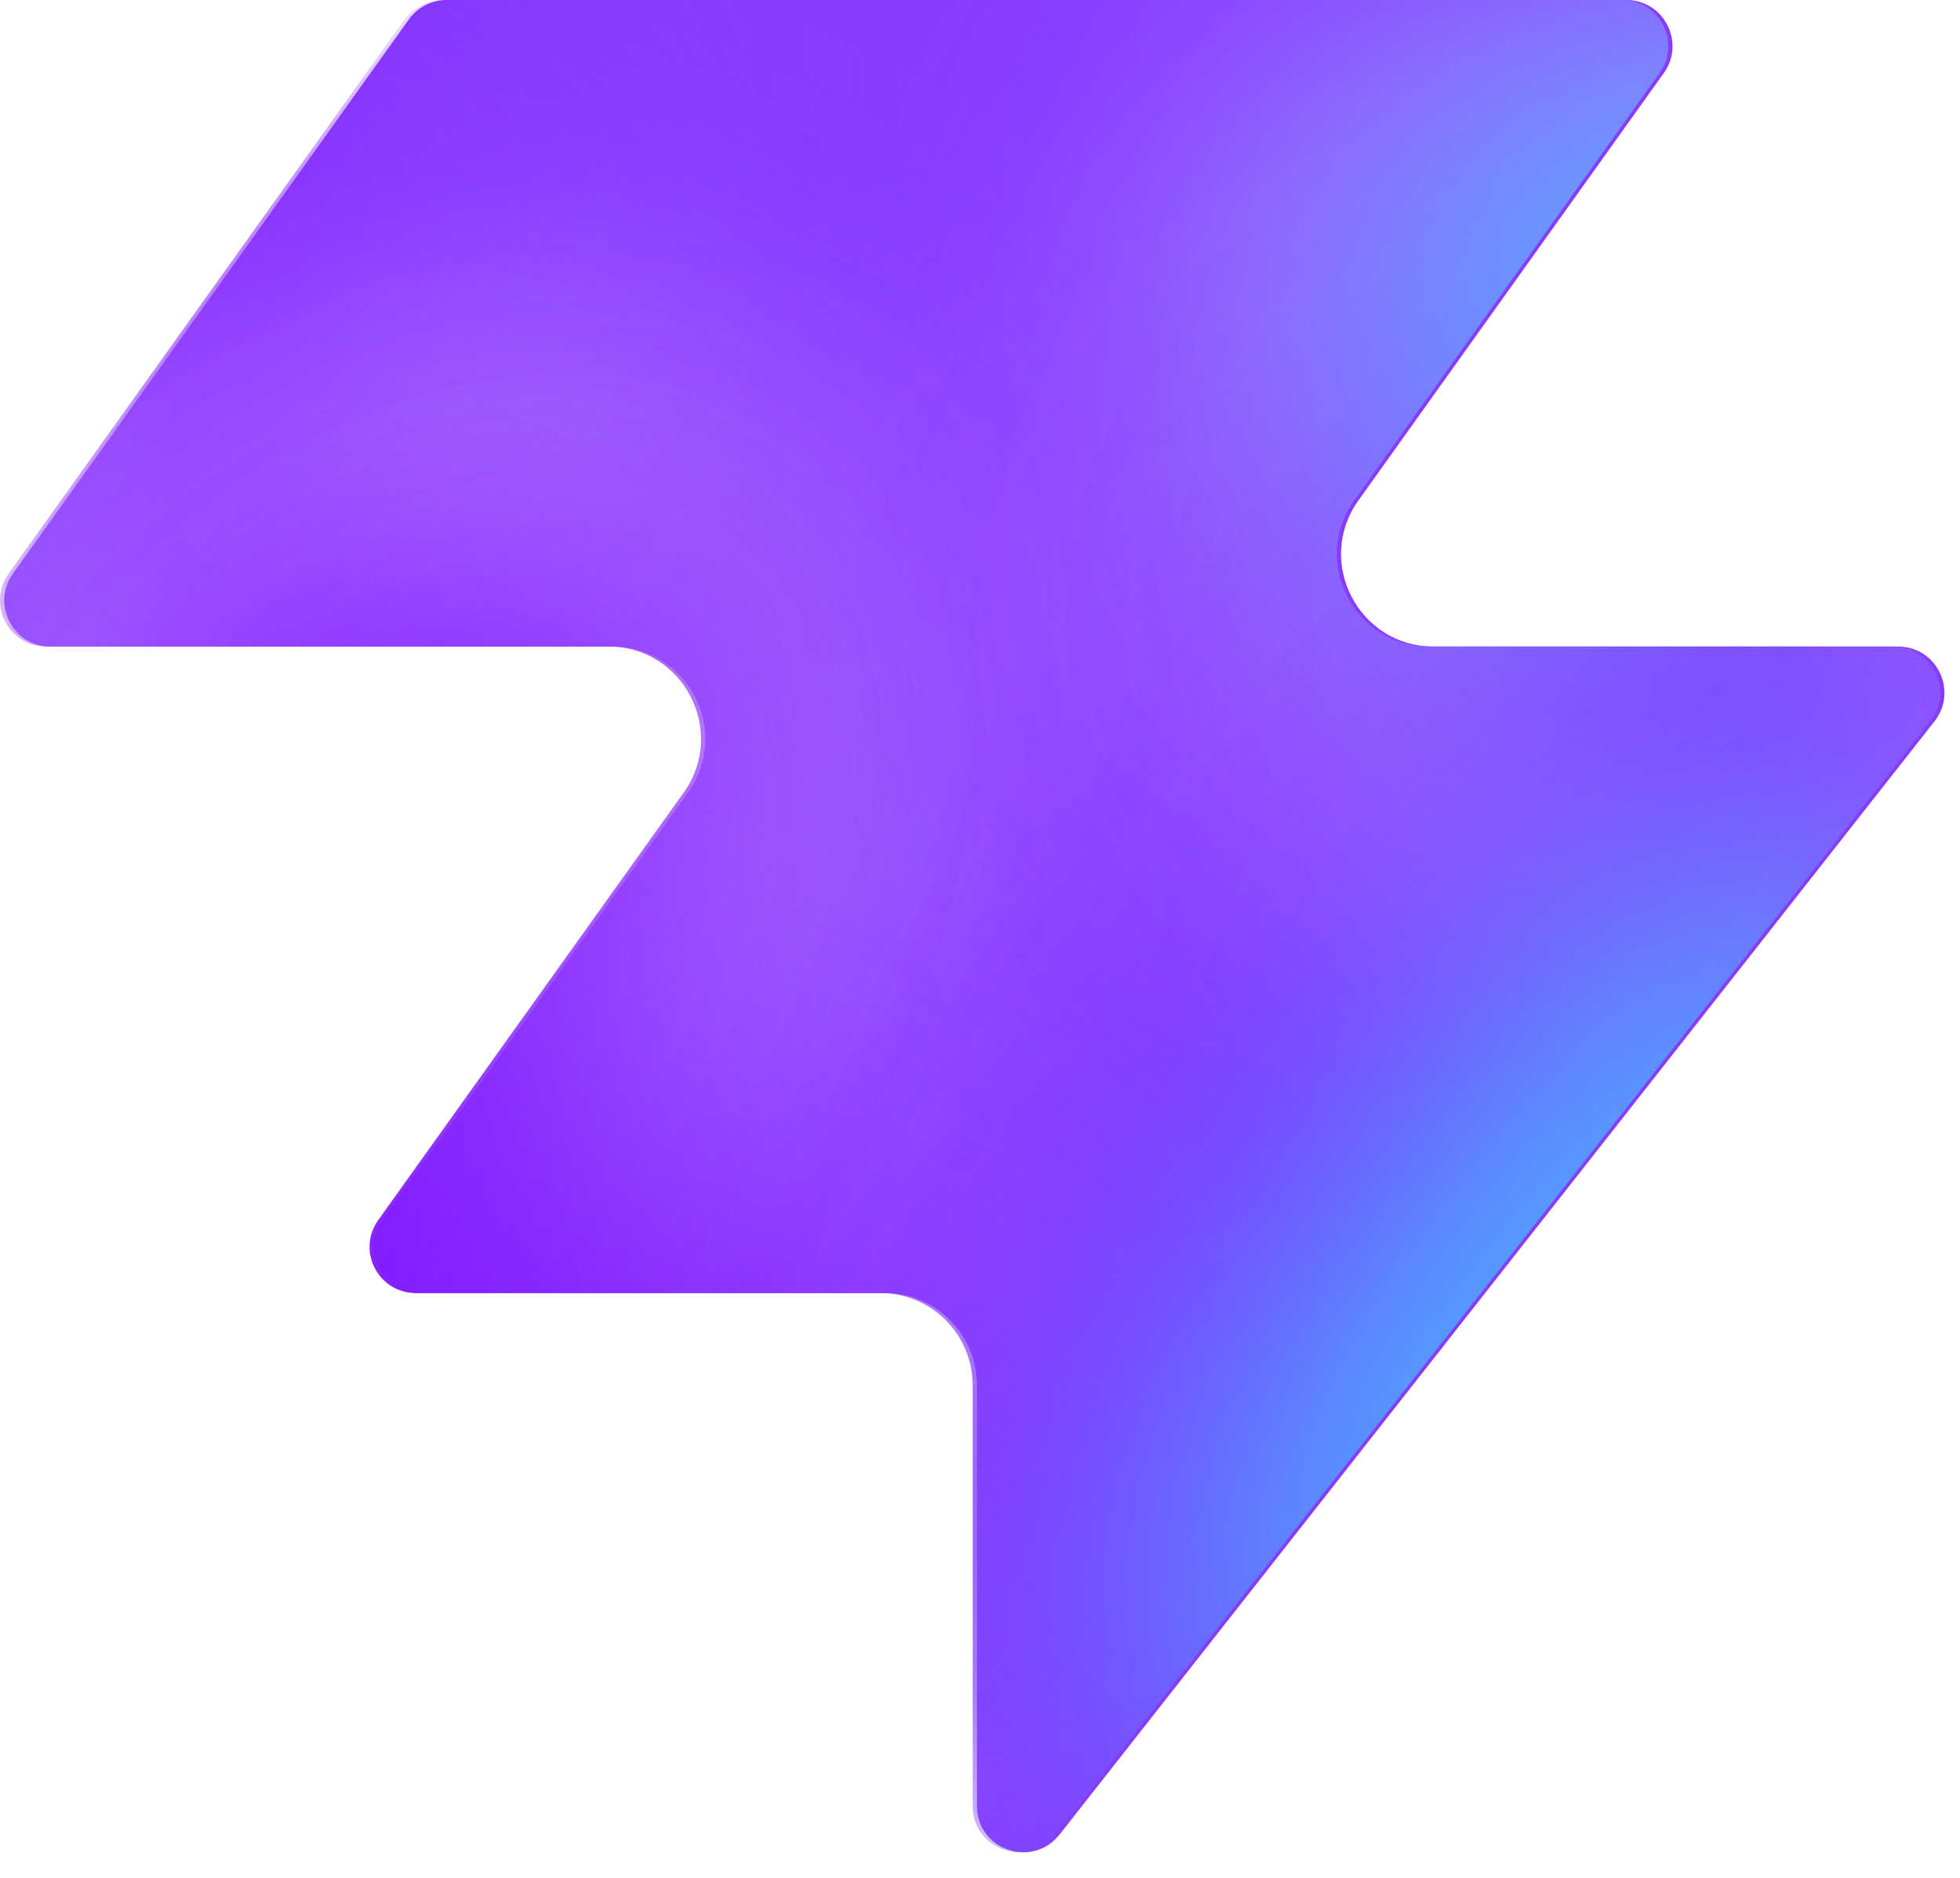
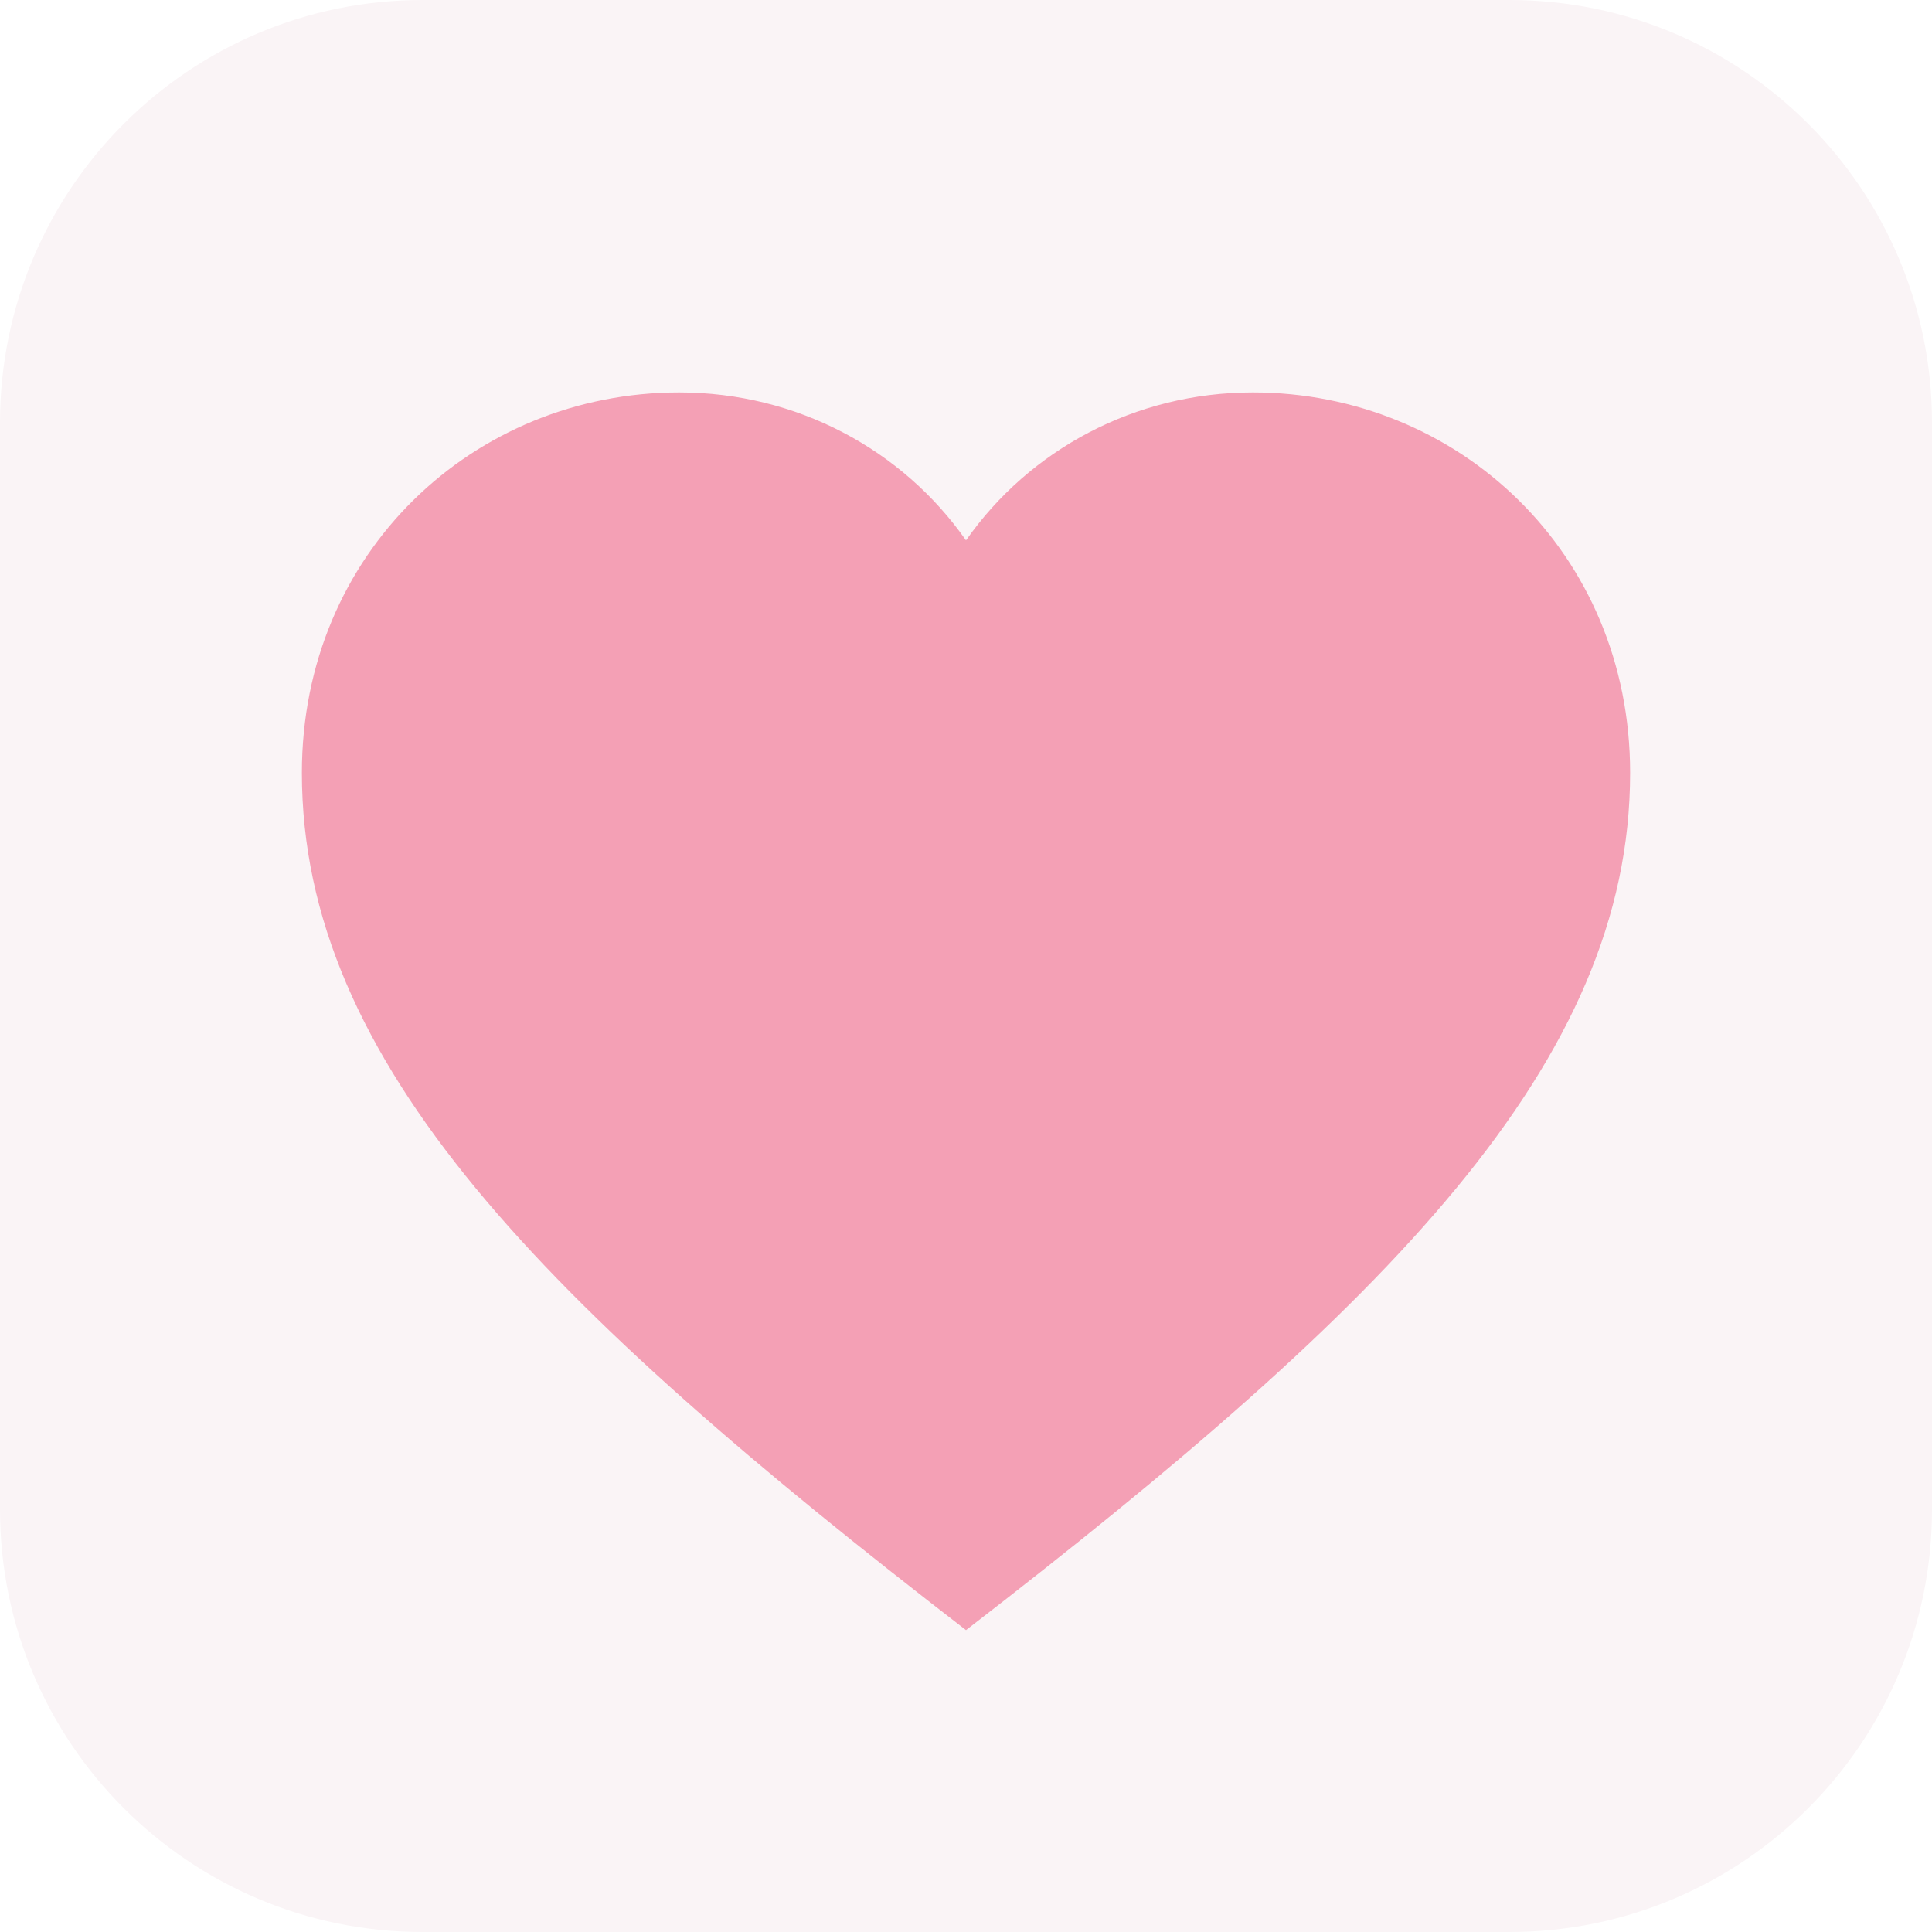
- <svg xmlns="http://www.w3.org/2000/svg" width="48" height="46" fill="none" viewBox="0 0 48 46">
-   <path fill="#863bff" d="M25.946 44.938c-.664.845-2.021.375-2.021-.698V33.937a2.26 2.26 0 0 0-2.262-2.262H10.287c-.92 0-1.456-1.04-.92-1.788l7.48-10.471c1.07-1.497 0-3.578-1.842-3.578H1.237c-.92 0-1.456-1.04-.92-1.788L10.013.474c.214-.297.556-.474.92-.474h28.894c.92 0 1.456 1.04.92 1.788l-7.48 10.471c-1.07 1.498 0 3.579 1.842 3.579h11.377c.943 0 1.473 1.088.89 1.83L25.947 44.94z" style="fill:#863bff;fill:color(display-p3 .525 .23 1);fill-opacity:1" />
-   <mask id="a" width="48" height="46" x="0" y="0" maskUnits="userSpaceOnUse" style="mask-type:alpha">
-     <path fill="#000" d="M25.842 44.938c-.664.844-2.021.375-2.021-.698V33.937a2.26 2.26 0 0 0-2.262-2.262H10.183c-.92 0-1.456-1.04-.92-1.788l7.48-10.471c1.07-1.498 0-3.579-1.842-3.579H1.133c-.92 0-1.456-1.04-.92-1.787L9.91.473c.214-.297.556-.474.92-.474h28.894c.92 0 1.456 1.04.92 1.788l-7.48 10.471c-1.07 1.498 0 3.578 1.842 3.578h11.377c.943 0 1.473 1.088.89 1.832L25.843 44.94z" style="fill:#000;fill-opacity:1" />
-   </mask>
-   <g mask="url(#a)">
-     <g filter="url(#b)">
-       <ellipse cx="5.508" cy="14.704" fill="#ede6ff" rx="5.508" ry="14.704" style="fill:#ede6ff;fill:color(display-p3 .927 .903 1);fill-opacity:1" transform="matrix(.00324 1 1 -.00324 -4.47 31.516)" />
-     </g>
-     <g filter="url(#c)">
-       <ellipse cx="10.399" cy="29.851" fill="#ede6ff" rx="10.399" ry="29.851" style="fill:#ede6ff;fill:color(display-p3 .927 .903 1);fill-opacity:1" transform="matrix(.00324 1 1 -.00324 -39.328 7.883)" />
-     </g>
-     <g filter="url(#d)">
-       <ellipse cx="5.508" cy="30.487" fill="#7e14ff" rx="5.508" ry="30.487" style="fill:#7e14ff;fill:color(display-p3 .492 .077 1);fill-opacity:1" transform="rotate(89.814 -25.913 -14.639)scale(1 -1)" />
-     </g>
-     <g filter="url(#e)">
-       <ellipse cx="5.508" cy="30.599" fill="#7e14ff" rx="5.508" ry="30.599" style="fill:#7e14ff;fill:color(display-p3 .492 .077 1);fill-opacity:1" transform="rotate(89.814 -32.644 -3.334)scale(1 -1)" />
-     </g>
-     <g filter="url(#f)">
-       <ellipse cx="5.508" cy="30.599" fill="#7e14ff" rx="5.508" ry="30.599" style="fill:#7e14ff;fill:color(display-p3 .492 .077 1);fill-opacity:1" transform="matrix(.00324 1 1 -.00324 -34.34 30.47)" />
-     </g>
-     <g filter="url(#g)">
-       <ellipse cx="14.072" cy="22.078" fill="#ede6ff" rx="14.072" ry="22.078" style="fill:#ede6ff;fill:color(display-p3 .927 .903 1);fill-opacity:1" transform="rotate(93.35 24.506 48.493)scale(-1 1)" />
-     </g>
-     <g filter="url(#h)">
-       <ellipse cx="3.47" cy="21.501" fill="#7e14ff" rx="3.47" ry="21.501" style="fill:#7e14ff;fill:color(display-p3 .492 .077 1);fill-opacity:1" transform="rotate(89.009 28.708 47.59)scale(-1 1)" />
-     </g>
-     <g filter="url(#i)">
-       <ellipse cx="3.47" cy="21.501" fill="#7e14ff" rx="3.47" ry="21.501" style="fill:#7e14ff;fill:color(display-p3 .492 .077 1);fill-opacity:1" transform="rotate(89.009 28.708 47.59)scale(-1 1)" />
-     </g>
-     <g filter="url(#j)">
-       <ellipse cx=".387" cy="8.972" fill="#7e14ff" rx="4.407" ry="29.108" style="fill:#7e14ff;fill:color(display-p3 .492 .077 1);fill-opacity:1" transform="rotate(39.51 .387 8.972)" />
-     </g>
-     <g filter="url(#k)">
-       <ellipse cx="47.523" cy="-6.092" fill="#7e14ff" rx="4.407" ry="29.108" style="fill:#7e14ff;fill:color(display-p3 .492 .077 1);fill-opacity:1" transform="rotate(37.892 47.523 -6.092)" />
-     </g>
-     <g filter="url(#l)">
-       <ellipse cx="41.412" cy="6.333" fill="#47bfff" rx="5.971" ry="9.665" style="fill:#47bfff;fill:color(display-p3 .28 .748 1);fill-opacity:1" transform="rotate(37.892 41.412 6.333)" />
-     </g>
-     <g filter="url(#m)">
-       <ellipse cx="-1.879" cy="38.332" fill="#7e14ff" rx="4.407" ry="29.108" style="fill:#7e14ff;fill:color(display-p3 .492 .077 1);fill-opacity:1" transform="rotate(37.892 -1.88 38.332)" />
-     </g>
-     <g filter="url(#n)">
-       <ellipse cx="-1.879" cy="38.332" fill="#7e14ff" rx="4.407" ry="29.108" style="fill:#7e14ff;fill:color(display-p3 .492 .077 1);fill-opacity:1" transform="rotate(37.892 -1.88 38.332)" />
-     </g>
-     <g filter="url(#o)">
-       <ellipse cx="35.651" cy="29.907" fill="#7e14ff" rx="4.407" ry="29.108" style="fill:#7e14ff;fill:color(display-p3 .492 .077 1);fill-opacity:1" transform="rotate(37.892 35.651 29.907)" />
-     </g>
-     <g filter="url(#p)">
-       <ellipse cx="38.418" cy="32.4" fill="#47bfff" rx="5.971" ry="15.297" style="fill:#47bfff;fill:color(display-p3 .28 .748 1);fill-opacity:1" transform="rotate(37.892 38.418 32.4)" />
-     </g>
-   </g>
-   <defs>
-     <filter id="b" width="60.045" height="41.654" x="-19.77" y="16.149" color-interpolation-filters="sRGB" filterUnits="userSpaceOnUse">
-       <feFlood flood-opacity="0" result="BackgroundImageFix" />
-       <feBlend in="SourceGraphic" in2="BackgroundImageFix" result="shape" />
-       <feGaussianBlur result="effect1_foregroundBlur_2002_17158" stdDeviation="7.659" />
-     </filter>
-     <filter id="c" width="90.34" height="51.437" x="-54.613" y="-7.533" color-interpolation-filters="sRGB" filterUnits="userSpaceOnUse">
-       <feFlood flood-opacity="0" result="BackgroundImageFix" />
-       <feBlend in="SourceGraphic" in2="BackgroundImageFix" result="shape" />
-       <feGaussianBlur result="effect1_foregroundBlur_2002_17158" stdDeviation="7.659" />
-     </filter>
-     <filter id="d" width="79.355" height="29.4" x="-49.64" y="2.03" color-interpolation-filters="sRGB" filterUnits="userSpaceOnUse">
-       <feFlood flood-opacity="0" result="BackgroundImageFix" />
-       <feBlend in="SourceGraphic" in2="BackgroundImageFix" result="shape" />
-       <feGaussianBlur result="effect1_foregroundBlur_2002_17158" stdDeviation="4.596" />
-     </filter>
-     <filter id="e" width="79.579" height="29.4" x="-45.045" y="20.029" color-interpolation-filters="sRGB" filterUnits="userSpaceOnUse">
-       <feFlood flood-opacity="0" result="BackgroundImageFix" />
-       <feBlend in="SourceGraphic" in2="BackgroundImageFix" result="shape" />
-       <feGaussianBlur result="effect1_foregroundBlur_2002_17158" stdDeviation="4.596" />
-     </filter>
-     <filter id="f" width="79.579" height="29.4" x="-43.513" y="21.178" color-interpolation-filters="sRGB" filterUnits="userSpaceOnUse">
-       <feFlood flood-opacity="0" result="BackgroundImageFix" />
-       <feBlend in="SourceGraphic" in2="BackgroundImageFix" result="shape" />
-       <feGaussianBlur result="effect1_foregroundBlur_2002_17158" stdDeviation="4.596" />
-     </filter>
-     <filter id="g" width="74.749" height="58.852" x="15.756" y="-17.901" color-interpolation-filters="sRGB" filterUnits="userSpaceOnUse">
-       <feFlood flood-opacity="0" result="BackgroundImageFix" />
-       <feBlend in="SourceGraphic" in2="BackgroundImageFix" result="shape" />
-       <feGaussianBlur result="effect1_foregroundBlur_2002_17158" stdDeviation="7.659" />
-     </filter>
-     <filter id="h" width="61.377" height="25.362" x="23.548" y="2.284" color-interpolation-filters="sRGB" filterUnits="userSpaceOnUse">
-       <feFlood flood-opacity="0" result="BackgroundImageFix" />
-       <feBlend in="SourceGraphic" in2="BackgroundImageFix" result="shape" />
-       <feGaussianBlur result="effect1_foregroundBlur_2002_17158" stdDeviation="4.596" />
-     </filter>
-     <filter id="i" width="61.377" height="25.362" x="23.548" y="2.284" color-interpolation-filters="sRGB" filterUnits="userSpaceOnUse">
-       <feFlood flood-opacity="0" result="BackgroundImageFix" />
-       <feBlend in="SourceGraphic" in2="BackgroundImageFix" result="shape" />
-       <feGaussianBlur result="effect1_foregroundBlur_2002_17158" stdDeviation="4.596" />
-     </filter>
-     <filter id="j" width="56.045" height="63.649" x="-27.636" y="-22.853" color-interpolation-filters="sRGB" filterUnits="userSpaceOnUse">
-       <feFlood flood-opacity="0" result="BackgroundImageFix" />
-       <feBlend in="SourceGraphic" in2="BackgroundImageFix" result="shape" />
-       <feGaussianBlur result="effect1_foregroundBlur_2002_17158" stdDeviation="4.596" />
-     </filter>
-     <filter id="k" width="54.814" height="64.646" x="20.116" y="-38.415" color-interpolation-filters="sRGB" filterUnits="userSpaceOnUse">
-       <feFlood flood-opacity="0" result="BackgroundImageFix" />
-       <feBlend in="SourceGraphic" in2="BackgroundImageFix" result="shape" />
-       <feGaussianBlur result="effect1_foregroundBlur_2002_17158" stdDeviation="4.596" />
-     </filter>
-     <filter id="l" width="33.541" height="35.313" x="24.641" y="-11.323" color-interpolation-filters="sRGB" filterUnits="userSpaceOnUse">
-       <feFlood flood-opacity="0" result="BackgroundImageFix" />
-       <feBlend in="SourceGraphic" in2="BackgroundImageFix" result="shape" />
-       <feGaussianBlur result="effect1_foregroundBlur_2002_17158" stdDeviation="4.596" />
-     </filter>
-     <filter id="m" width="54.814" height="64.646" x="-29.286" y="6.009" color-interpolation-filters="sRGB" filterUnits="userSpaceOnUse">
-       <feFlood flood-opacity="0" result="BackgroundImageFix" />
-       <feBlend in="SourceGraphic" in2="BackgroundImageFix" result="shape" />
-       <feGaussianBlur result="effect1_foregroundBlur_2002_17158" stdDeviation="4.596" />
-     </filter>
-     <filter id="n" width="54.814" height="64.646" x="-29.286" y="6.009" color-interpolation-filters="sRGB" filterUnits="userSpaceOnUse">
-       <feFlood flood-opacity="0" result="BackgroundImageFix" />
-       <feBlend in="SourceGraphic" in2="BackgroundImageFix" result="shape" />
-       <feGaussianBlur result="effect1_foregroundBlur_2002_17158" stdDeviation="4.596" />
-     </filter>
-     <filter id="o" width="54.814" height="64.646" x="8.244" y="-2.416" color-interpolation-filters="sRGB" filterUnits="userSpaceOnUse">
-       <feFlood flood-opacity="0" result="BackgroundImageFix" />
-       <feBlend in="SourceGraphic" in2="BackgroundImageFix" result="shape" />
-       <feGaussianBlur result="effect1_foregroundBlur_2002_17158" stdDeviation="4.596" />
-     </filter>
-     <filter id="p" width="39.409" height="43.623" x="18.713" y="10.588" color-interpolation-filters="sRGB" filterUnits="userSpaceOnUse">
-       <feFlood flood-opacity="0" result="BackgroundImageFix" />
-       <feBlend in="SourceGraphic" in2="BackgroundImageFix" result="shape" />
-       <feGaussianBlur result="effect1_foregroundBlur_2002_17158" stdDeviation="4.596" />
-     </filter>
-   </defs>
+ <svg xmlns="http://www.w3.org/2000/svg" viewBox="0 0 64 64" role="img" aria-label="FutureBright Youth">
+   <rect width="64" height="64" rx="14" fill="#faf4f6" />
+   <path fill="#f4a0b5" d="M32 54C18 43.2 10 35.2 10 25.6 10 18.3 15.7 13 22.5 13c3.9 0 7.4 1.9 9.5 4.9C34.1 14.9 37.6 13 41.5 13 48.3 13 54 18.3 54 25.6 54 35.2 46 43.2 32 54z" />
</svg>
